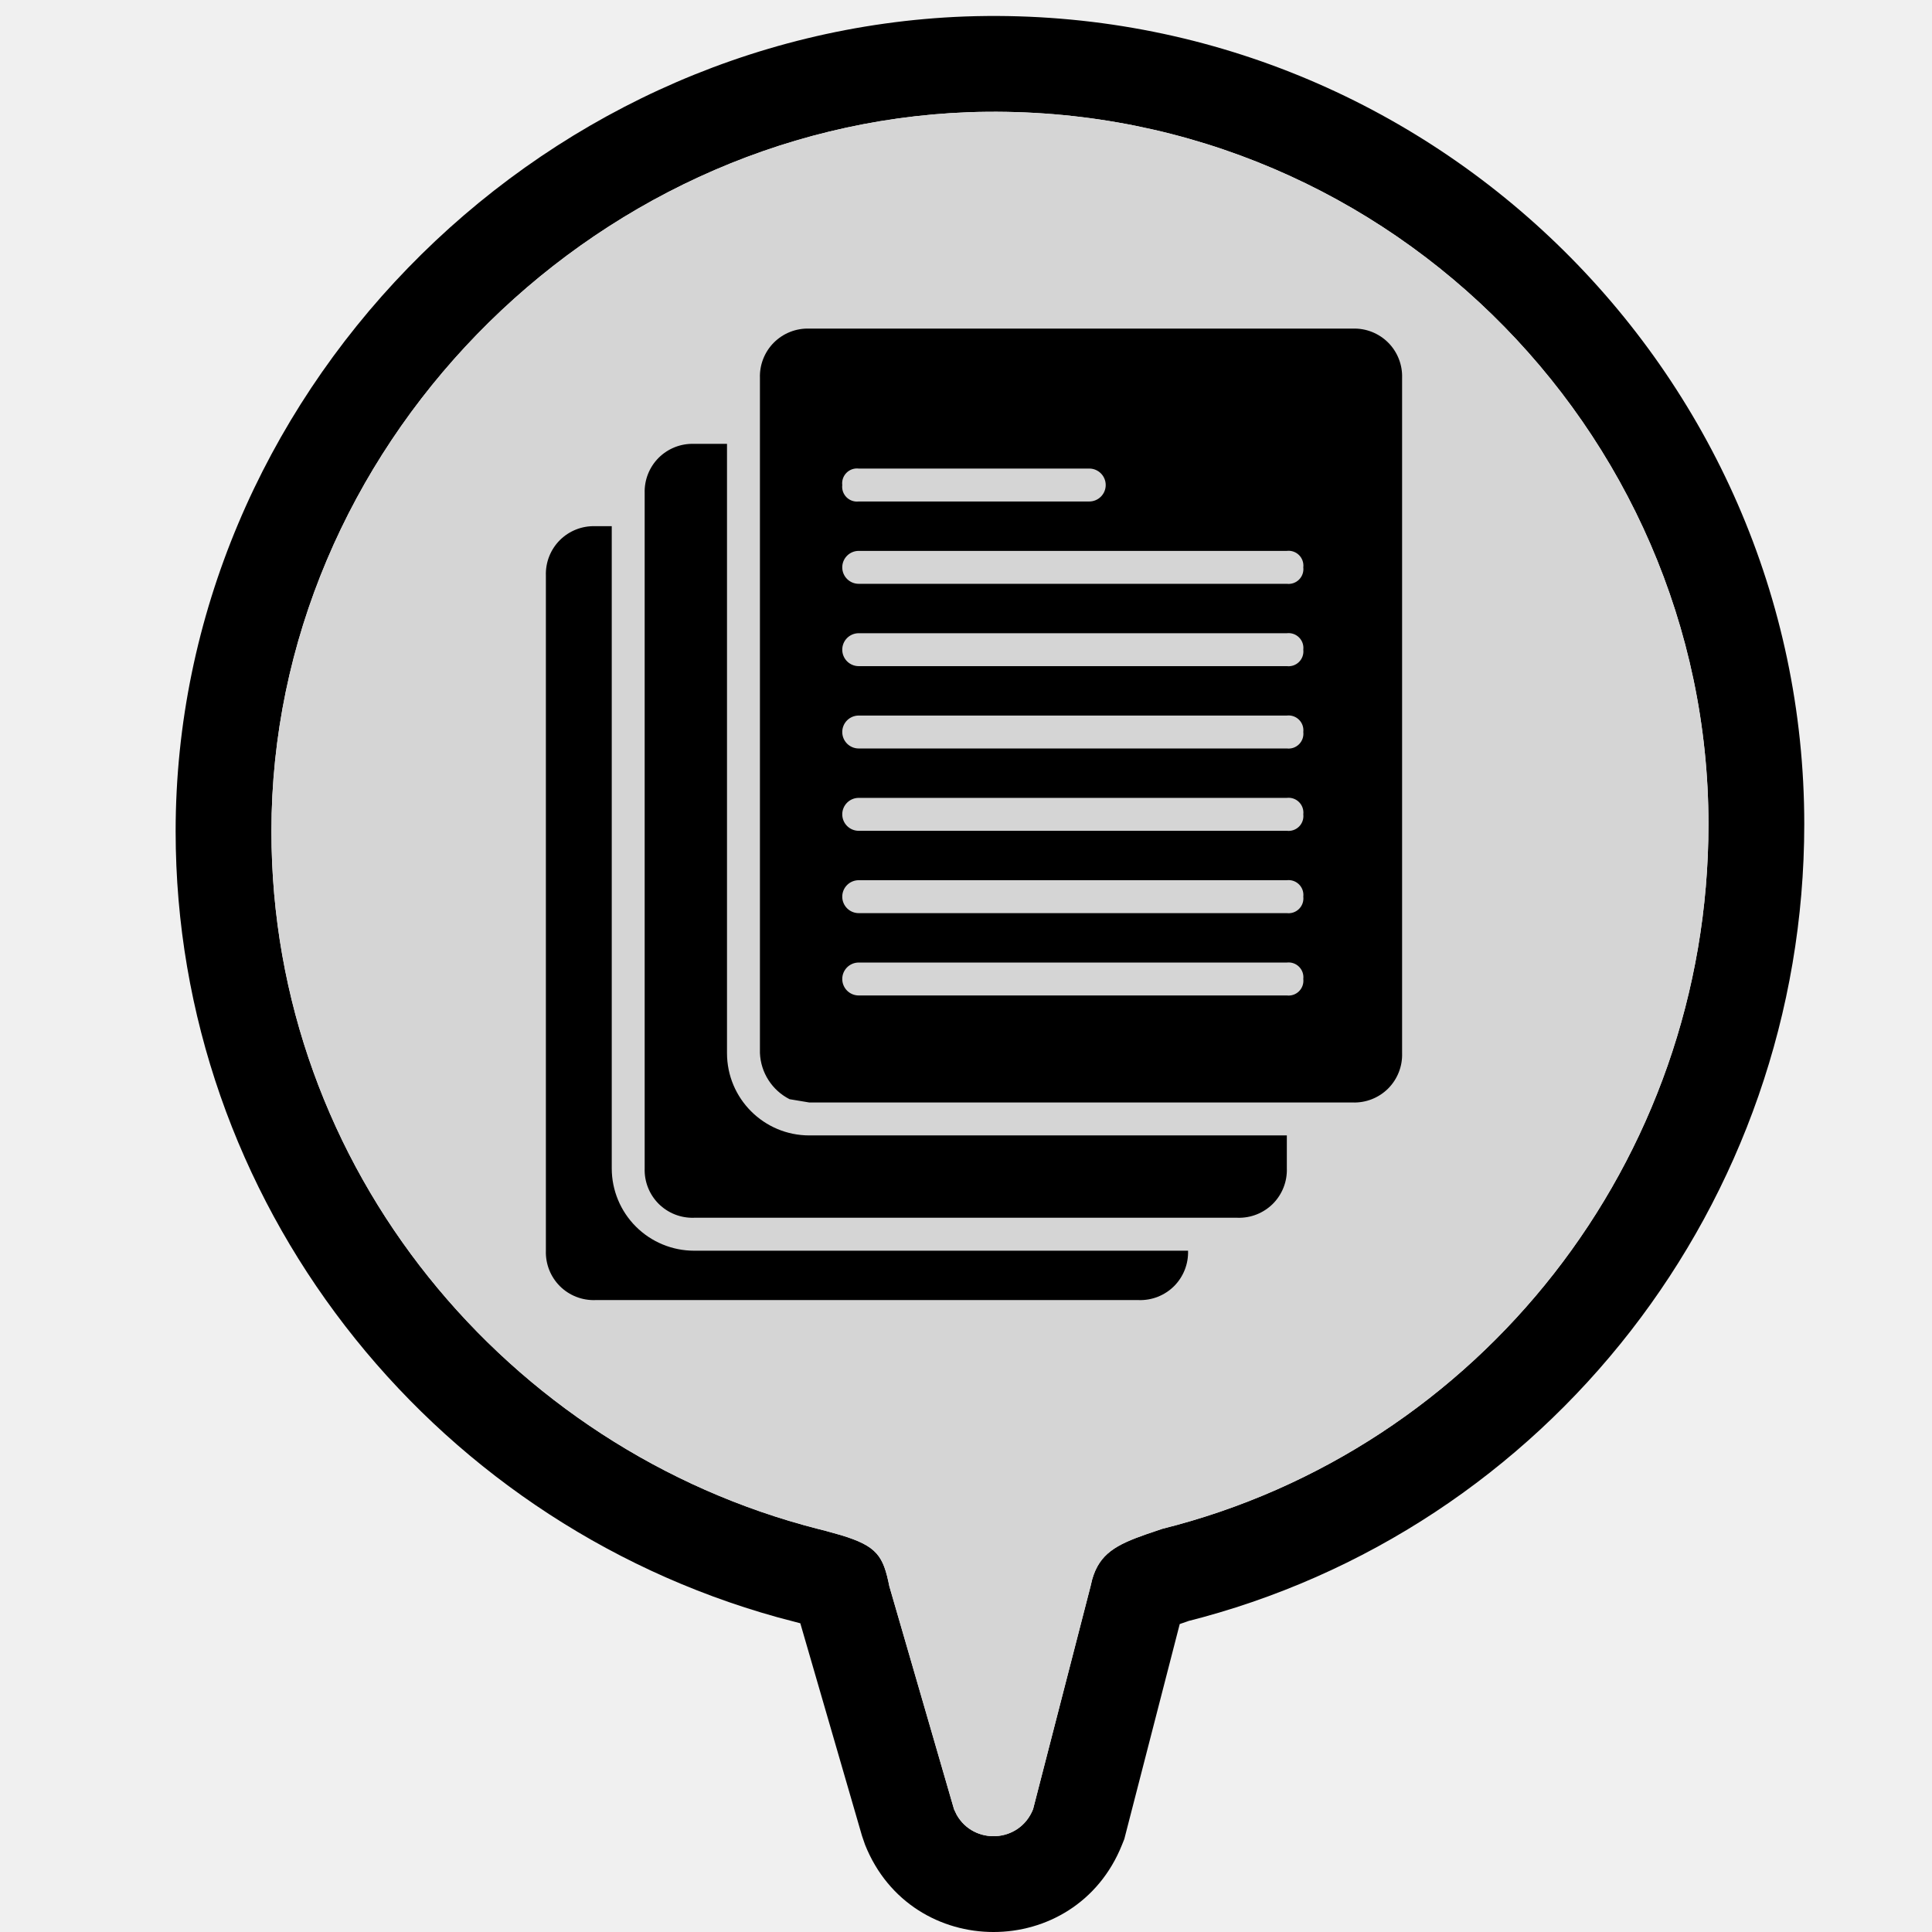
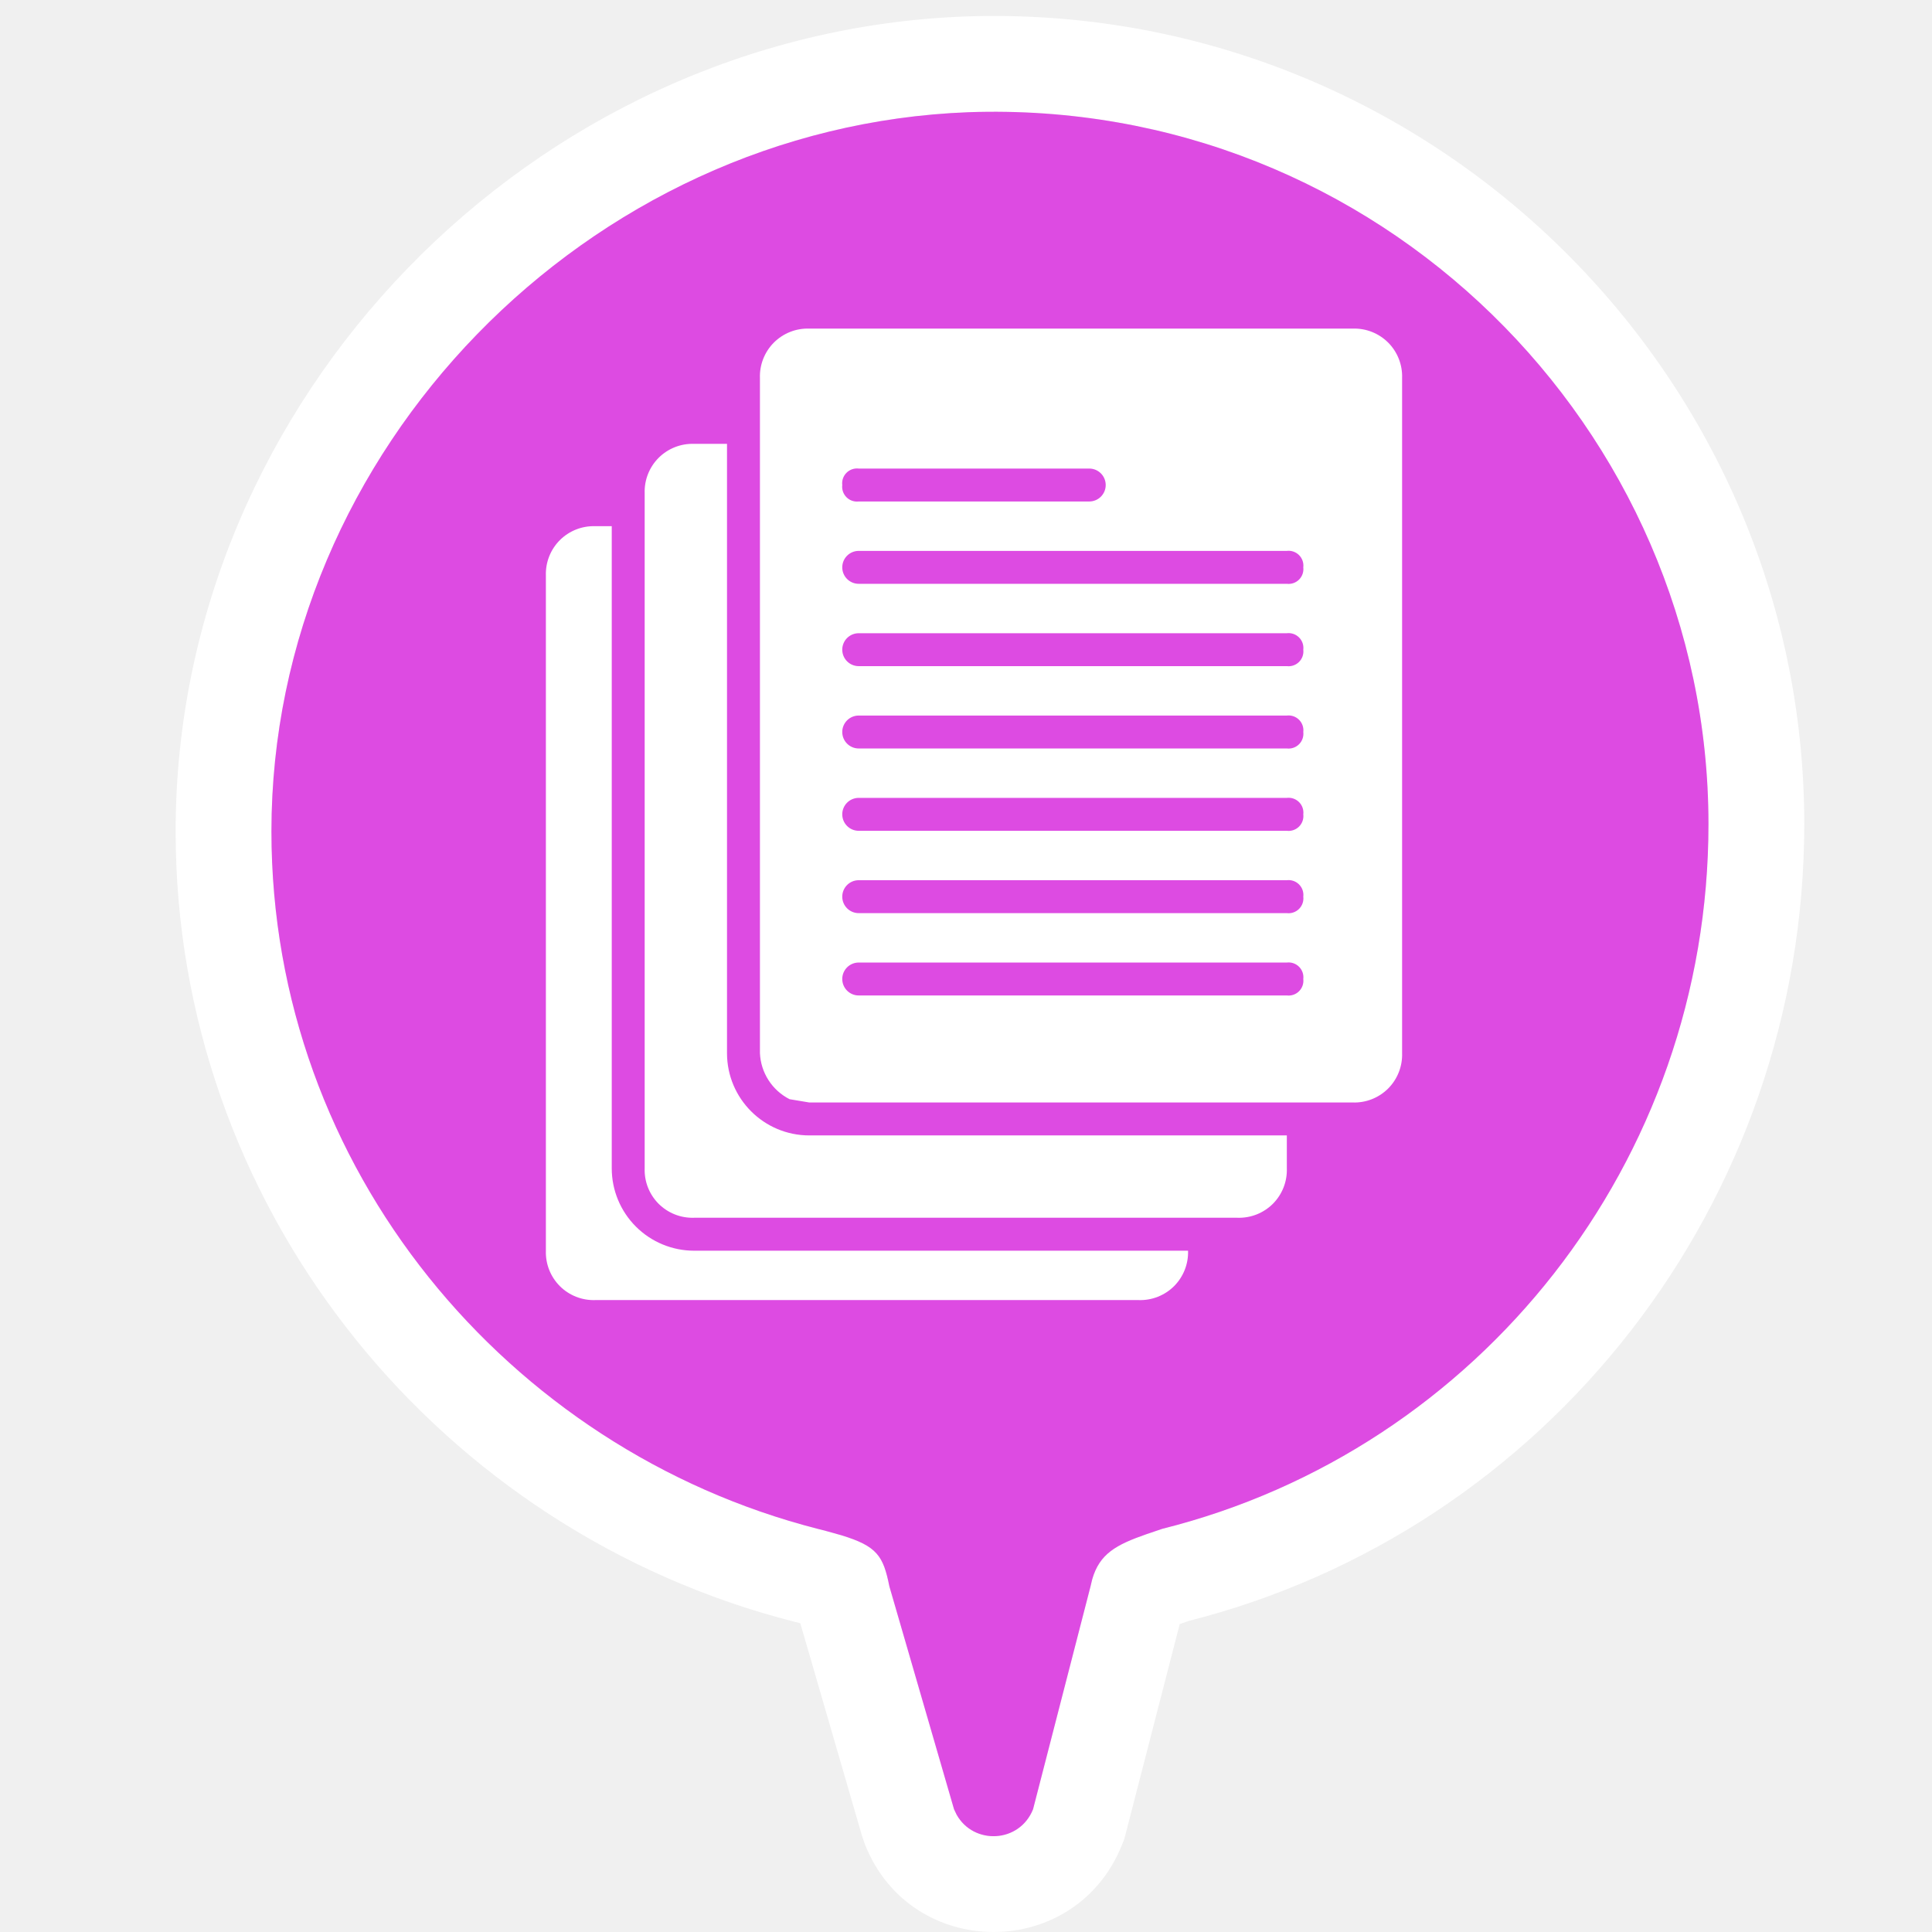
<svg xmlns="http://www.w3.org/2000/svg" viewBox="0 0 121 121" width="121" height="121">
  <g>
    <g fill="none" fill-rule="evenodd" transform="translate(11 1)">
-       <path fill="#000000" d="M49.439,0.032 C22.306,1.057 0,24.013 0,51.063 C0,74.158 15.753,94.184 37.68,100.284 L39.123,100.665 L42.988,113.983 L43.179,114.538 C46.089,121.821 56.361,121.821 59.271,114.538 L59.414,114.181 L62.886,100.713 L63.516,100.497 L63.256,100.568 C85.919,94.898 102,74.334 102,50.613 C102,22.181 78.22,-0.979 49.439,0.032 Z M49.65,6.028 C75.3,5.127 96,25.844 96,50.613 C96,71.779 81.6,89.793 61.8,94.747 L60.791,95.089 C58.913,95.745 57.86,96.306 57.402,97.923 L57.3,98.35 L53.7,112.311 C52.847,114.444 49.975,114.557 48.91,112.648 L48.75,112.311 L44.7,98.35 C44.321,96.454 43.942,95.835 41.682,95.149 L40.743,94.886 C40.57,94.841 40.389,94.795 40.2,94.747 C20.85,89.793 6,72.23 6,51.063 C6,27.195 25.8,6.929 49.65,6.028 Z" />
-       <path fill="#D5D5D5" d="M49.65,6.028 C75.3,5.127 96,25.844 96,50.613 C96,71.779 81.6,89.793 61.8,94.747 L60.791,95.089 C58.913,95.745 57.86,96.306 57.402,97.923 L57.3,98.35 L53.7,112.311 C52.847,114.444 49.975,114.557 48.91,112.648 L48.75,112.311 L44.7,98.35 C44.321,96.454 43.942,95.835 41.682,95.149 L40.743,94.886 C40.57,94.841 40.389,94.795 40.2,94.747 C20.85,89.793 6,72.23 6,51.063 C6,27.195 25.8,6.929 49.65,6.028 Z" />
+       <path fill="#fff" d="M49.439,0.032 C22.306,1.057 0,24.013 0,51.063 C0,74.158 15.753,94.184 37.68,100.284 L39.123,100.665 L42.988,113.983 L43.179,114.538 C46.089,121.821 56.361,121.821 59.271,114.538 L59.414,114.181 L62.886,100.713 L63.516,100.497 L63.256,100.568 C85.919,94.898 102,74.334 102,50.613 C102,22.181 78.22,-0.979 49.439,0.032 Z M49.65,6.028 C75.3,5.127 96,25.844 96,50.613 C96,71.779 81.6,89.793 61.8,94.747 L60.791,95.089 C58.913,95.745 57.86,96.306 57.402,97.923 L57.3,98.35 L53.7,112.311 C52.847,114.444 49.975,114.557 48.91,112.648 L48.75,112.311 L44.7,98.35 C44.321,96.454 43.942,95.835 41.682,95.149 L40.743,94.886 C40.57,94.841 40.389,94.795 40.2,94.747 C20.85,89.793 6,72.23 6,51.063 C6,27.195 25.8,6.929 49.65,6.028 Z" />
+       <path fill="#DD4BE2" d="M49.65,6.028 C75.3,5.127 96,25.844 96,50.613 C96,71.779 81.6,89.793 61.8,94.747 L60.791,95.089 C58.913,95.745 57.86,96.306 57.402,97.923 L57.3,98.35 L53.7,112.311 C52.847,114.444 49.975,114.557 48.91,112.648 L48.75,112.311 L44.7,98.35 C44.321,96.454 43.942,95.835 41.682,95.149 L40.743,94.886 C40.57,94.841 40.389,94.795 40.2,94.747 C20.85,89.793 6,72.23 6,51.063 C6,27.195 25.8,6.929 49.65,6.028 Z" />
    </g>
    <g transform="translate(28,18) scale(0.055)">
-       <path d="m281.26 1096.9h562.5c0.516 15.094-5.25 29.672-15.891 40.359-10.688 10.641-25.266 16.406-40.359 15.891h-618.74c-15.094 0.516-29.672-5.25-40.359-15.891-10.641-10.688-16.406-25.266-15.891-40.359v-768.74c-0.516-15.094 5.25-29.672 15.891-40.359 10.688-10.641 25.266-16.406 40.359-15.891h18.75v731.26c0 24.844 9.891 48.703 27.469 66.281s41.438 27.469 66.281 27.469zm37.5-225v-693.74h-37.5c-15.094-0.516-29.672 5.25-40.359 15.891-10.641 10.688-16.406 25.266-15.891 40.359v768.74c-0.516 15.094 5.25 29.672 15.891 40.359 10.688 10.641 25.266 16.406 40.359 15.891h618.74c15.094 0.516 29.672-5.25 40.359-15.891 10.641-10.688 16.406-25.266 15.891-40.359v-37.5h-543.74c-51.797 0-93.75-41.953-93.75-93.75zm768.74-768.74v768.74c0.516 15.094-5.25 29.672-15.891 40.359-10.688 10.641-25.266 16.406-40.359 15.891h-618.74l-22.5-3.75c-19.922-10.125-32.812-30.188-33.75-52.5v-768.74c-0.516-15.094 5.25-29.672 15.891-40.359 10.688-10.641 25.266-16.406 40.359-15.891h618.74c15.094-0.516 29.672 5.25 40.359 15.891 10.641 10.688 16.406 25.266 15.891 40.359zm-637.5 121.87c-0.609 5.156 1.172 10.266 4.828 13.922s8.766 5.438 13.922 4.828h262.5c10.359 0 18.75-8.391 18.75-18.75s-8.391-18.75-18.75-18.75h-262.5c-5.156-0.609-10.266 1.172-13.922 4.828s-5.437 8.766-4.828 13.922zm525 562.5c0.609-5.156-1.172-10.266-4.828-13.922s-8.766-5.437-13.922-4.828h-487.5c-10.359 0-18.75 8.391-18.75 18.75s8.391 18.75 18.75 18.75h487.5c5.156 0.609 10.266-1.172 13.922-4.828s5.438-8.766 4.828-13.922zm0-93.75c0.609-5.156-1.172-10.266-4.828-13.922s-8.766-5.437-13.922-4.828h-487.5c-10.359 0-18.75 8.391-18.75 18.75s8.391 18.75 18.75 18.75h487.5c5.156 0.609 10.266-1.172 13.922-4.828s5.438-8.766 4.828-13.922zm0-93.75c0.609-5.156-1.172-10.266-4.828-13.922s-8.766-5.437-13.922-4.828h-487.5c-10.359 0-18.75 8.391-18.75 18.75s8.391 18.75 18.75 18.75h487.5c5.156 0.609 10.266-1.172 13.922-4.828s5.438-8.766 4.828-13.922zm0-93.75c0.609-5.156-1.172-10.266-4.828-13.922s-8.766-5.437-13.922-4.828h-487.5c-10.359 0-18.75 8.391-18.75 18.75s8.391 18.75 18.75 18.75h487.5c5.156 0.609 10.266-1.172 13.922-4.828s5.438-8.766 4.828-13.922zm0-93.75c0.609-5.156-1.172-10.266-4.828-13.922s-8.766-5.437-13.922-4.828h-487.5c-10.359 0-18.75 8.391-18.75 18.75s8.391 18.75 18.75 18.75h487.5c5.156 0.609 10.266-1.172 13.922-4.828s5.438-8.766 4.828-13.922zm0-93.75c0.609-5.156-1.172-10.266-4.828-13.922s-8.766-5.437-13.922-4.828h-487.5c-10.359 0-18.75 8.391-18.75 18.75s8.391 18.75 18.75 18.75h487.5c5.156 0.609 10.266-1.172 13.922-4.828s5.438-8.766 4.828-13.922z" />
+       <path fill="#fff" d="m281.26 1096.9h562.5c0.516 15.094-5.25 29.672-15.891 40.359-10.688 10.641-25.266 16.406-40.359 15.891h-618.74c-15.094 0.516-29.672-5.25-40.359-15.891-10.641-10.688-16.406-25.266-15.891-40.359v-768.74c-0.516-15.094 5.25-29.672 15.891-40.359 10.688-10.641 25.266-16.406 40.359-15.891h18.75v731.26c0 24.844 9.891 48.703 27.469 66.281s41.438 27.469 66.281 27.469zm37.5-225v-693.74h-37.5c-15.094-0.516-29.672 5.25-40.359 15.891-10.641 10.688-16.406 25.266-15.891 40.359v768.74c-0.516 15.094 5.25 29.672 15.891 40.359 10.688 10.641 25.266 16.406 40.359 15.891h618.74c15.094 0.516 29.672-5.25 40.359-15.891 10.641-10.688 16.406-25.266 15.891-40.359v-37.5h-543.74c-51.797 0-93.75-41.953-93.75-93.75zm768.74-768.74v768.74c0.516 15.094-5.25 29.672-15.891 40.359-10.688 10.641-25.266 16.406-40.359 15.891h-618.74l-22.5-3.75c-19.922-10.125-32.812-30.188-33.75-52.5v-768.74c-0.516-15.094 5.25-29.672 15.891-40.359 10.688-10.641 25.266-16.406 40.359-15.891h618.74c15.094-0.516 29.672 5.25 40.359 15.891 10.641 10.688 16.406 25.266 15.891 40.359zm-637.5 121.87c-0.609 5.156 1.172 10.266 4.828 13.922s8.766 5.438 13.922 4.828h262.5c10.359 0 18.75-8.391 18.75-18.75s-8.391-18.75-18.75-18.75h-262.5c-5.156-0.609-10.266 1.172-13.922 4.828s-5.437 8.766-4.828 13.922zm525 562.5c0.609-5.156-1.172-10.266-4.828-13.922s-8.766-5.437-13.922-4.828h-487.5c-10.359 0-18.75 8.391-18.75 18.75s8.391 18.75 18.75 18.75h487.5c5.156 0.609 10.266-1.172 13.922-4.828s5.438-8.766 4.828-13.922zm0-93.75c0.609-5.156-1.172-10.266-4.828-13.922s-8.766-5.437-13.922-4.828h-487.5c-10.359 0-18.75 8.391-18.75 18.75s8.391 18.75 18.75 18.75h487.5c5.156 0.609 10.266-1.172 13.922-4.828s5.438-8.766 4.828-13.922zm0-93.75c0.609-5.156-1.172-10.266-4.828-13.922s-8.766-5.437-13.922-4.828h-487.5c-10.359 0-18.75 8.391-18.75 18.75s8.391 18.75 18.75 18.75h487.5c5.156 0.609 10.266-1.172 13.922-4.828s5.438-8.766 4.828-13.922zm0-93.75c0.609-5.156-1.172-10.266-4.828-13.922s-8.766-5.437-13.922-4.828h-487.5c-10.359 0-18.75 8.391-18.75 18.75s8.391 18.75 18.75 18.75h487.5c5.156 0.609 10.266-1.172 13.922-4.828s5.438-8.766 4.828-13.922zm0-93.75c0.609-5.156-1.172-10.266-4.828-13.922s-8.766-5.437-13.922-4.828h-487.5c-10.359 0-18.75 8.391-18.75 18.75s8.391 18.75 18.75 18.75h487.5c5.156 0.609 10.266-1.172 13.922-4.828s5.438-8.766 4.828-13.922zm0-93.75c0.609-5.156-1.172-10.266-4.828-13.922s-8.766-5.437-13.922-4.828h-487.5c-10.359 0-18.75 8.391-18.75 18.75s8.391 18.75 18.75 18.75h487.5c5.156 0.609 10.266-1.172 13.922-4.828s5.438-8.766 4.828-13.922z" />
    </g>
  </g>
</svg>
